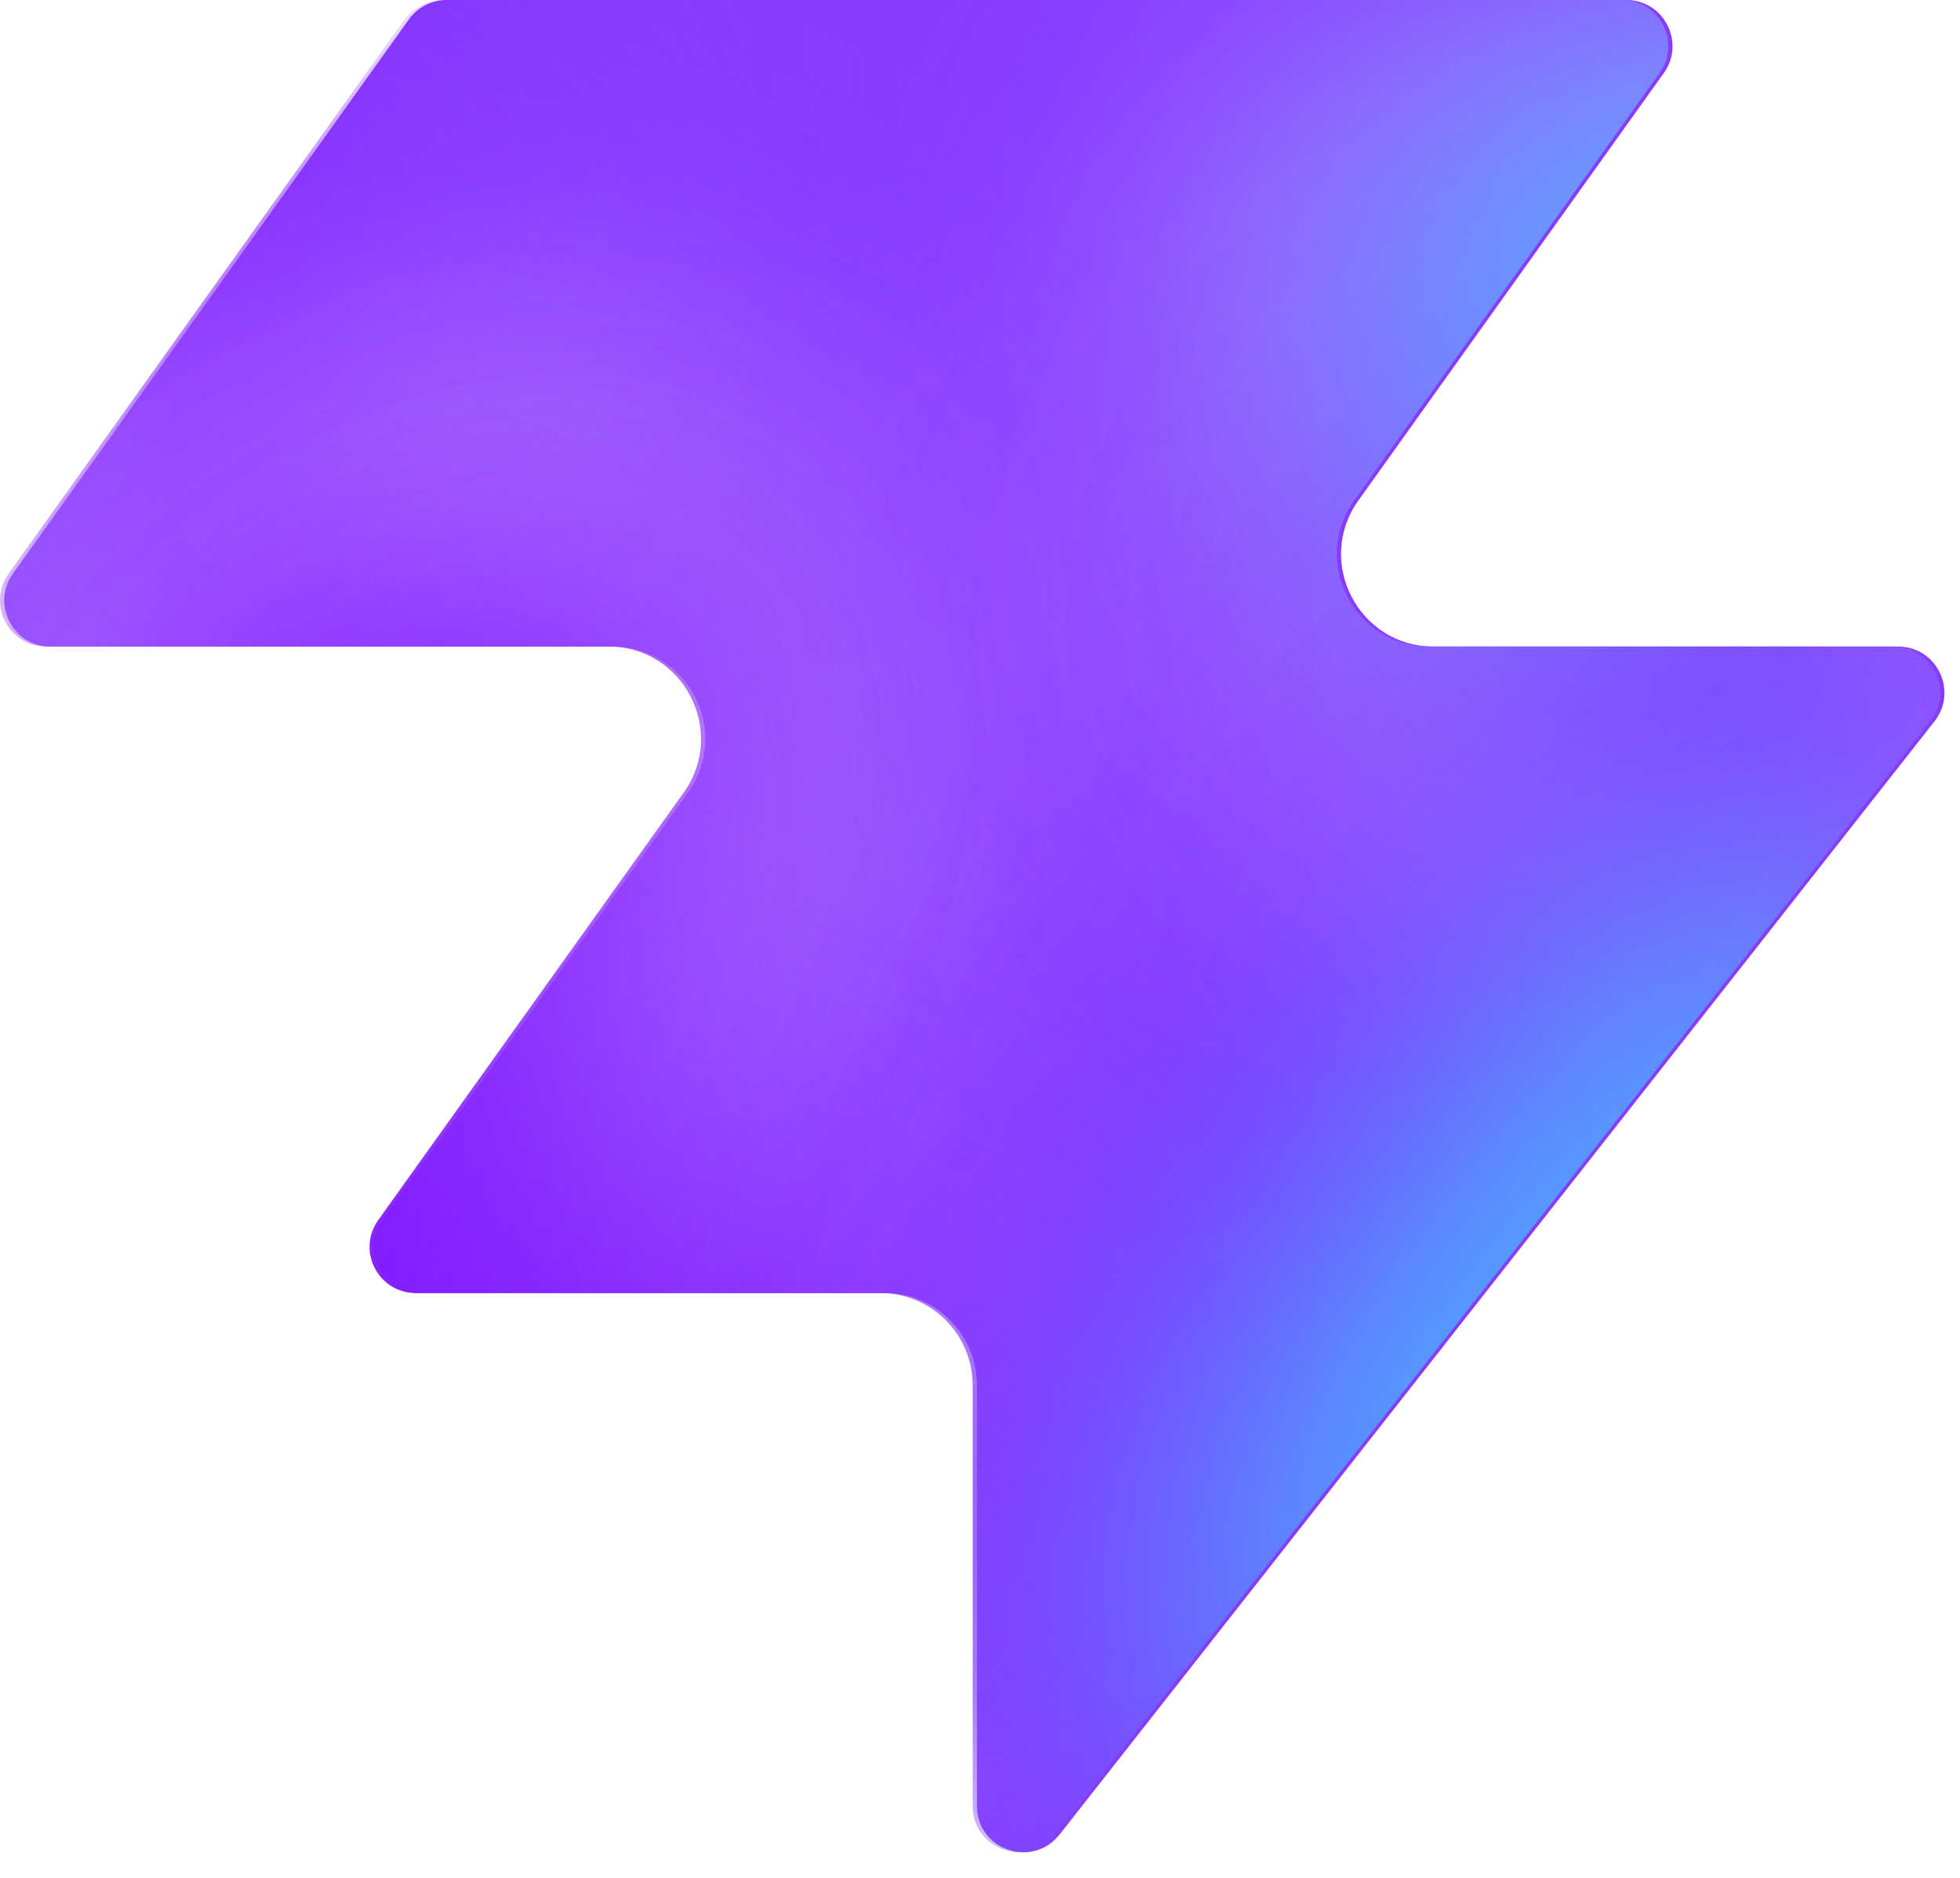
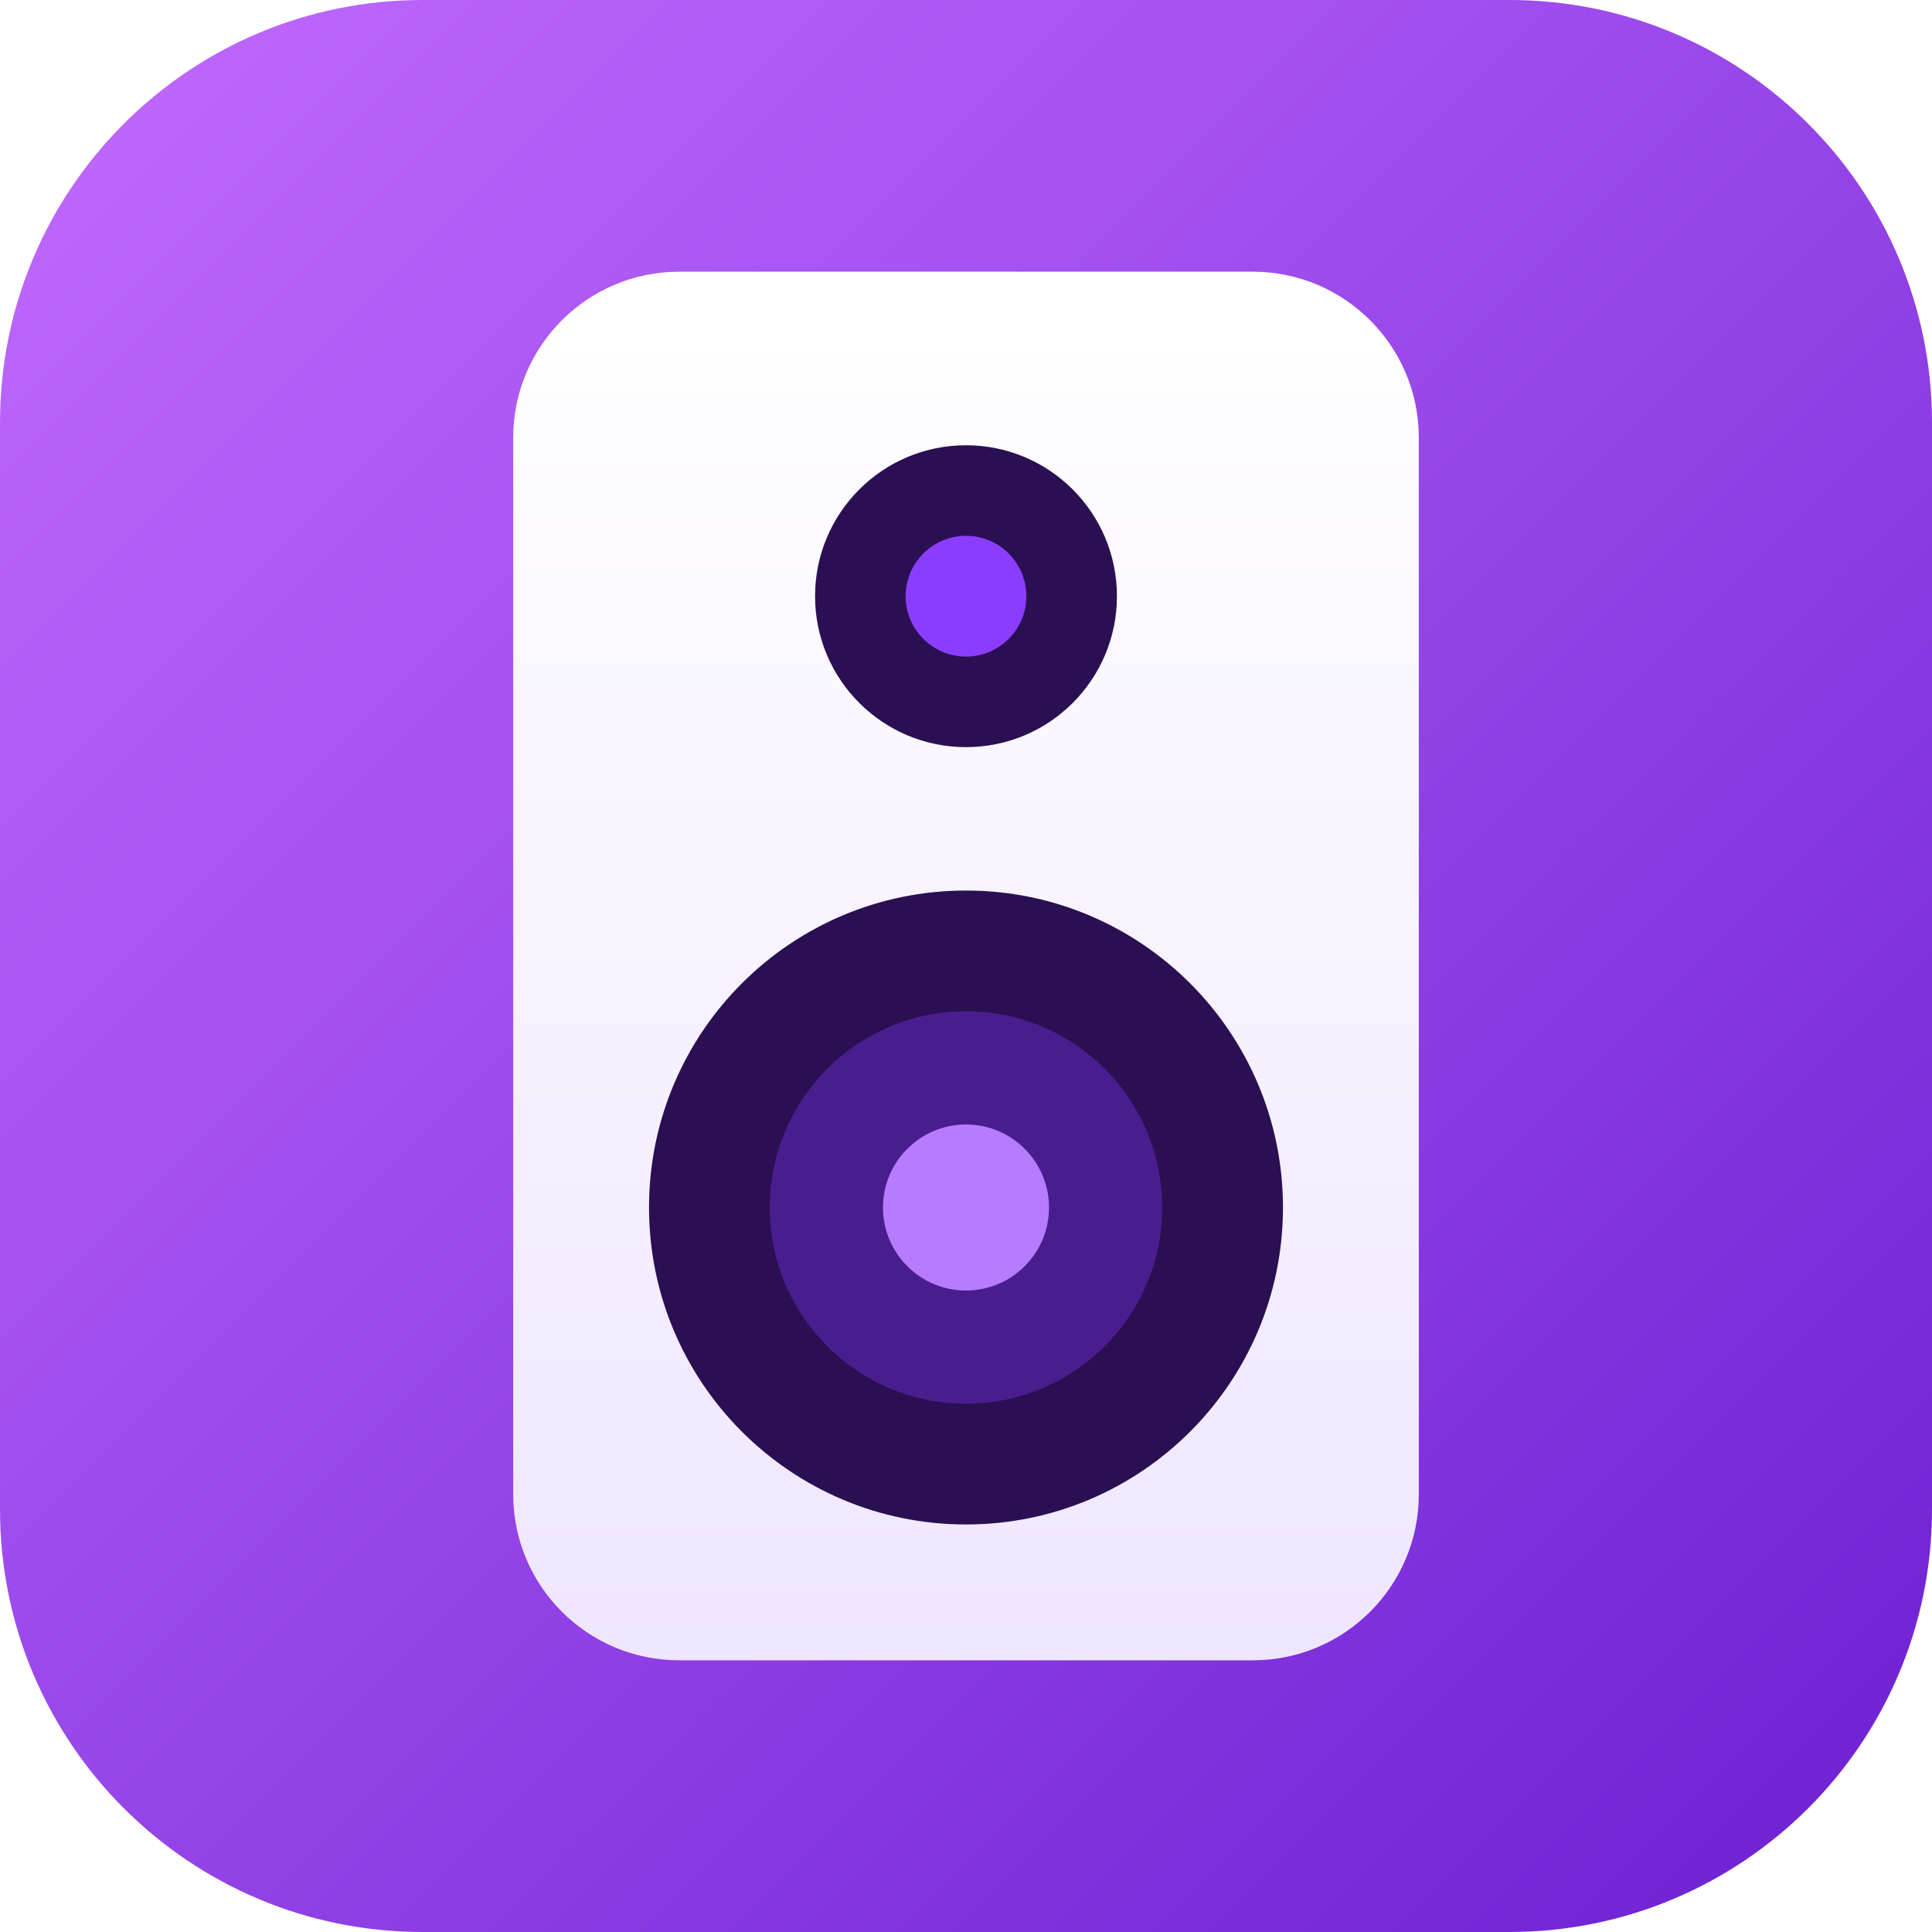
- <svg xmlns="http://www.w3.org/2000/svg" width="48" height="46" fill="none" viewBox="0 0 48 46">
-   <path fill="#863bff" d="M25.946 44.938c-.664.845-2.021.375-2.021-.698V33.937a2.26 2.26 0 0 0-2.262-2.262H10.287c-.92 0-1.456-1.04-.92-1.788l7.48-10.471c1.07-1.497 0-3.578-1.842-3.578H1.237c-.92 0-1.456-1.04-.92-1.788L10.013.474c.214-.297.556-.474.92-.474h28.894c.92 0 1.456 1.04.92 1.788l-7.48 10.471c-1.07 1.498 0 3.579 1.842 3.579h11.377c.943 0 1.473 1.088.89 1.83L25.947 44.94z" style="fill:#863bff;fill:color(display-p3 .525 .23 1);fill-opacity:1" />
-   <mask id="a" width="48" height="46" x="0" y="0" maskUnits="userSpaceOnUse" style="mask-type:alpha">
-     <path fill="#000" d="M25.842 44.938c-.664.844-2.021.375-2.021-.698V33.937a2.26 2.26 0 0 0-2.262-2.262H10.183c-.92 0-1.456-1.04-.92-1.788l7.48-10.471c1.07-1.498 0-3.579-1.842-3.579H1.133c-.92 0-1.456-1.04-.92-1.787L9.91.473c.214-.297.556-.474.92-.474h28.894c.92 0 1.456 1.04.92 1.788l-7.48 10.471c-1.07 1.498 0 3.578 1.842 3.578h11.377c.943 0 1.473 1.088.89 1.832L25.843 44.94z" style="fill:#000;fill-opacity:1" />
-   </mask>
-   <g mask="url(#a)">
-     <g filter="url(#b)">
-       <ellipse cx="5.508" cy="14.704" fill="#ede6ff" rx="5.508" ry="14.704" style="fill:#ede6ff;fill:color(display-p3 .927 .903 1);fill-opacity:1" transform="matrix(.00324 1 1 -.00324 -4.47 31.516)" />
-     </g>
-     <g filter="url(#c)">
-       <ellipse cx="10.399" cy="29.851" fill="#ede6ff" rx="10.399" ry="29.851" style="fill:#ede6ff;fill:color(display-p3 .927 .903 1);fill-opacity:1" transform="matrix(.00324 1 1 -.00324 -39.328 7.883)" />
-     </g>
-     <g filter="url(#d)">
-       <ellipse cx="5.508" cy="30.487" fill="#7e14ff" rx="5.508" ry="30.487" style="fill:#7e14ff;fill:color(display-p3 .492 .077 1);fill-opacity:1" transform="rotate(89.814 -25.913 -14.639)scale(1 -1)" />
-     </g>
-     <g filter="url(#e)">
-       <ellipse cx="5.508" cy="30.599" fill="#7e14ff" rx="5.508" ry="30.599" style="fill:#7e14ff;fill:color(display-p3 .492 .077 1);fill-opacity:1" transform="rotate(89.814 -32.644 -3.334)scale(1 -1)" />
-     </g>
-     <g filter="url(#f)">
-       <ellipse cx="5.508" cy="30.599" fill="#7e14ff" rx="5.508" ry="30.599" style="fill:#7e14ff;fill:color(display-p3 .492 .077 1);fill-opacity:1" transform="matrix(.00324 1 1 -.00324 -34.34 30.47)" />
-     </g>
-     <g filter="url(#g)">
-       <ellipse cx="14.072" cy="22.078" fill="#ede6ff" rx="14.072" ry="22.078" style="fill:#ede6ff;fill:color(display-p3 .927 .903 1);fill-opacity:1" transform="rotate(93.35 24.506 48.493)scale(-1 1)" />
-     </g>
-     <g filter="url(#h)">
-       <ellipse cx="3.47" cy="21.501" fill="#7e14ff" rx="3.47" ry="21.501" style="fill:#7e14ff;fill:color(display-p3 .492 .077 1);fill-opacity:1" transform="rotate(89.009 28.708 47.59)scale(-1 1)" />
-     </g>
-     <g filter="url(#i)">
-       <ellipse cx="3.47" cy="21.501" fill="#7e14ff" rx="3.47" ry="21.501" style="fill:#7e14ff;fill:color(display-p3 .492 .077 1);fill-opacity:1" transform="rotate(89.009 28.708 47.59)scale(-1 1)" />
-     </g>
-     <g filter="url(#j)">
-       <ellipse cx=".387" cy="8.972" fill="#7e14ff" rx="4.407" ry="29.108" style="fill:#7e14ff;fill:color(display-p3 .492 .077 1);fill-opacity:1" transform="rotate(39.51 .387 8.972)" />
-     </g>
-     <g filter="url(#k)">
-       <ellipse cx="47.523" cy="-6.092" fill="#7e14ff" rx="4.407" ry="29.108" style="fill:#7e14ff;fill:color(display-p3 .492 .077 1);fill-opacity:1" transform="rotate(37.892 47.523 -6.092)" />
-     </g>
-     <g filter="url(#l)">
-       <ellipse cx="41.412" cy="6.333" fill="#47bfff" rx="5.971" ry="9.665" style="fill:#47bfff;fill:color(display-p3 .28 .748 1);fill-opacity:1" transform="rotate(37.892 41.412 6.333)" />
-     </g>
-     <g filter="url(#m)">
-       <ellipse cx="-1.879" cy="38.332" fill="#7e14ff" rx="4.407" ry="29.108" style="fill:#7e14ff;fill:color(display-p3 .492 .077 1);fill-opacity:1" transform="rotate(37.892 -1.88 38.332)" />
-     </g>
-     <g filter="url(#n)">
-       <ellipse cx="-1.879" cy="38.332" fill="#7e14ff" rx="4.407" ry="29.108" style="fill:#7e14ff;fill:color(display-p3 .492 .077 1);fill-opacity:1" transform="rotate(37.892 -1.88 38.332)" />
-     </g>
-     <g filter="url(#o)">
-       <ellipse cx="35.651" cy="29.907" fill="#7e14ff" rx="4.407" ry="29.108" style="fill:#7e14ff;fill:color(display-p3 .492 .077 1);fill-opacity:1" transform="rotate(37.892 35.651 29.907)" />
-     </g>
-     <g filter="url(#p)">
-       <ellipse cx="38.418" cy="32.4" fill="#47bfff" rx="5.971" ry="15.297" style="fill:#47bfff;fill:color(display-p3 .28 .748 1);fill-opacity:1" transform="rotate(37.892 38.418 32.4)" />
-     </g>
-   </g>
+ <svg xmlns="http://www.w3.org/2000/svg" viewBox="0 0 512 512">
  <defs>
-     <filter id="b" width="60.045" height="41.654" x="-19.77" y="16.149" color-interpolation-filters="sRGB" filterUnits="userSpaceOnUse">
-       <feFlood flood-opacity="0" result="BackgroundImageFix" />
-       <feBlend in="SourceGraphic" in2="BackgroundImageFix" result="shape" />
-       <feGaussianBlur result="effect1_foregroundBlur_2002_17158" stdDeviation="7.659" />
-     </filter>
-     <filter id="c" width="90.34" height="51.437" x="-54.613" y="-7.533" color-interpolation-filters="sRGB" filterUnits="userSpaceOnUse">
-       <feFlood flood-opacity="0" result="BackgroundImageFix" />
-       <feBlend in="SourceGraphic" in2="BackgroundImageFix" result="shape" />
-       <feGaussianBlur result="effect1_foregroundBlur_2002_17158" stdDeviation="7.659" />
-     </filter>
-     <filter id="d" width="79.355" height="29.4" x="-49.64" y="2.03" color-interpolation-filters="sRGB" filterUnits="userSpaceOnUse">
-       <feFlood flood-opacity="0" result="BackgroundImageFix" />
-       <feBlend in="SourceGraphic" in2="BackgroundImageFix" result="shape" />
-       <feGaussianBlur result="effect1_foregroundBlur_2002_17158" stdDeviation="4.596" />
-     </filter>
-     <filter id="e" width="79.579" height="29.4" x="-45.045" y="20.029" color-interpolation-filters="sRGB" filterUnits="userSpaceOnUse">
-       <feFlood flood-opacity="0" result="BackgroundImageFix" />
-       <feBlend in="SourceGraphic" in2="BackgroundImageFix" result="shape" />
-       <feGaussianBlur result="effect1_foregroundBlur_2002_17158" stdDeviation="4.596" />
-     </filter>
-     <filter id="f" width="79.579" height="29.4" x="-43.513" y="21.178" color-interpolation-filters="sRGB" filterUnits="userSpaceOnUse">
-       <feFlood flood-opacity="0" result="BackgroundImageFix" />
-       <feBlend in="SourceGraphic" in2="BackgroundImageFix" result="shape" />
-       <feGaussianBlur result="effect1_foregroundBlur_2002_17158" stdDeviation="4.596" />
-     </filter>
-     <filter id="g" width="74.749" height="58.852" x="15.756" y="-17.901" color-interpolation-filters="sRGB" filterUnits="userSpaceOnUse">
-       <feFlood flood-opacity="0" result="BackgroundImageFix" />
-       <feBlend in="SourceGraphic" in2="BackgroundImageFix" result="shape" />
-       <feGaussianBlur result="effect1_foregroundBlur_2002_17158" stdDeviation="7.659" />
-     </filter>
-     <filter id="h" width="61.377" height="25.362" x="23.548" y="2.284" color-interpolation-filters="sRGB" filterUnits="userSpaceOnUse">
-       <feFlood flood-opacity="0" result="BackgroundImageFix" />
-       <feBlend in="SourceGraphic" in2="BackgroundImageFix" result="shape" />
-       <feGaussianBlur result="effect1_foregroundBlur_2002_17158" stdDeviation="4.596" />
-     </filter>
-     <filter id="i" width="61.377" height="25.362" x="23.548" y="2.284" color-interpolation-filters="sRGB" filterUnits="userSpaceOnUse">
-       <feFlood flood-opacity="0" result="BackgroundImageFix" />
-       <feBlend in="SourceGraphic" in2="BackgroundImageFix" result="shape" />
-       <feGaussianBlur result="effect1_foregroundBlur_2002_17158" stdDeviation="4.596" />
-     </filter>
-     <filter id="j" width="56.045" height="63.649" x="-27.636" y="-22.853" color-interpolation-filters="sRGB" filterUnits="userSpaceOnUse">
-       <feFlood flood-opacity="0" result="BackgroundImageFix" />
-       <feBlend in="SourceGraphic" in2="BackgroundImageFix" result="shape" />
-       <feGaussianBlur result="effect1_foregroundBlur_2002_17158" stdDeviation="4.596" />
-     </filter>
-     <filter id="k" width="54.814" height="64.646" x="20.116" y="-38.415" color-interpolation-filters="sRGB" filterUnits="userSpaceOnUse">
-       <feFlood flood-opacity="0" result="BackgroundImageFix" />
-       <feBlend in="SourceGraphic" in2="BackgroundImageFix" result="shape" />
-       <feGaussianBlur result="effect1_foregroundBlur_2002_17158" stdDeviation="4.596" />
-     </filter>
-     <filter id="l" width="33.541" height="35.313" x="24.641" y="-11.323" color-interpolation-filters="sRGB" filterUnits="userSpaceOnUse">
-       <feFlood flood-opacity="0" result="BackgroundImageFix" />
-       <feBlend in="SourceGraphic" in2="BackgroundImageFix" result="shape" />
-       <feGaussianBlur result="effect1_foregroundBlur_2002_17158" stdDeviation="4.596" />
-     </filter>
-     <filter id="m" width="54.814" height="64.646" x="-29.286" y="6.009" color-interpolation-filters="sRGB" filterUnits="userSpaceOnUse">
-       <feFlood flood-opacity="0" result="BackgroundImageFix" />
-       <feBlend in="SourceGraphic" in2="BackgroundImageFix" result="shape" />
-       <feGaussianBlur result="effect1_foregroundBlur_2002_17158" stdDeviation="4.596" />
-     </filter>
-     <filter id="n" width="54.814" height="64.646" x="-29.286" y="6.009" color-interpolation-filters="sRGB" filterUnits="userSpaceOnUse">
-       <feFlood flood-opacity="0" result="BackgroundImageFix" />
-       <feBlend in="SourceGraphic" in2="BackgroundImageFix" result="shape" />
-       <feGaussianBlur result="effect1_foregroundBlur_2002_17158" stdDeviation="4.596" />
-     </filter>
-     <filter id="o" width="54.814" height="64.646" x="8.244" y="-2.416" color-interpolation-filters="sRGB" filterUnits="userSpaceOnUse">
-       <feFlood flood-opacity="0" result="BackgroundImageFix" />
-       <feBlend in="SourceGraphic" in2="BackgroundImageFix" result="shape" />
-       <feGaussianBlur result="effect1_foregroundBlur_2002_17158" stdDeviation="4.596" />
-     </filter>
-     <filter id="p" width="39.409" height="43.623" x="18.713" y="10.588" color-interpolation-filters="sRGB" filterUnits="userSpaceOnUse">
-       <feFlood flood-opacity="0" result="BackgroundImageFix" />
-       <feBlend in="SourceGraphic" in2="BackgroundImageFix" result="shape" />
-       <feGaussianBlur result="effect1_foregroundBlur_2002_17158" stdDeviation="4.596" />
-     </filter>
+     <linearGradient id="fundo" x1="0" y1="0" x2="1" y2="1">
+       <stop offset="0" stop-color="#c26bff" />
+       <stop offset="1" stop-color="#6a1fd1" />
+     </linearGradient>
+     <linearGradient id="caixa" x1="0" y1="0" x2="0" y2="1">
+       <stop offset="0" stop-color="#ffffff" />
+       <stop offset="1" stop-color="#efe6ff" />
+     </linearGradient>
  </defs>
+   <rect width="512" height="512" rx="112" fill="url(#fundo)" />
+   <rect x="136" y="72" width="240" height="368" rx="44" fill="url(#caixa)" />
+   <circle cx="256" cy="158" r="40" fill="#2a0f52" />
+   <circle cx="256" cy="158" r="16" fill="#8b3dff" />
+   <circle cx="256" cy="320" r="84" fill="#2a0f52" />
+   <circle cx="256" cy="320" r="52" fill="#4a1d8f" />
+   <circle cx="256" cy="320" r="22" fill="#b67bff" />
</svg>
